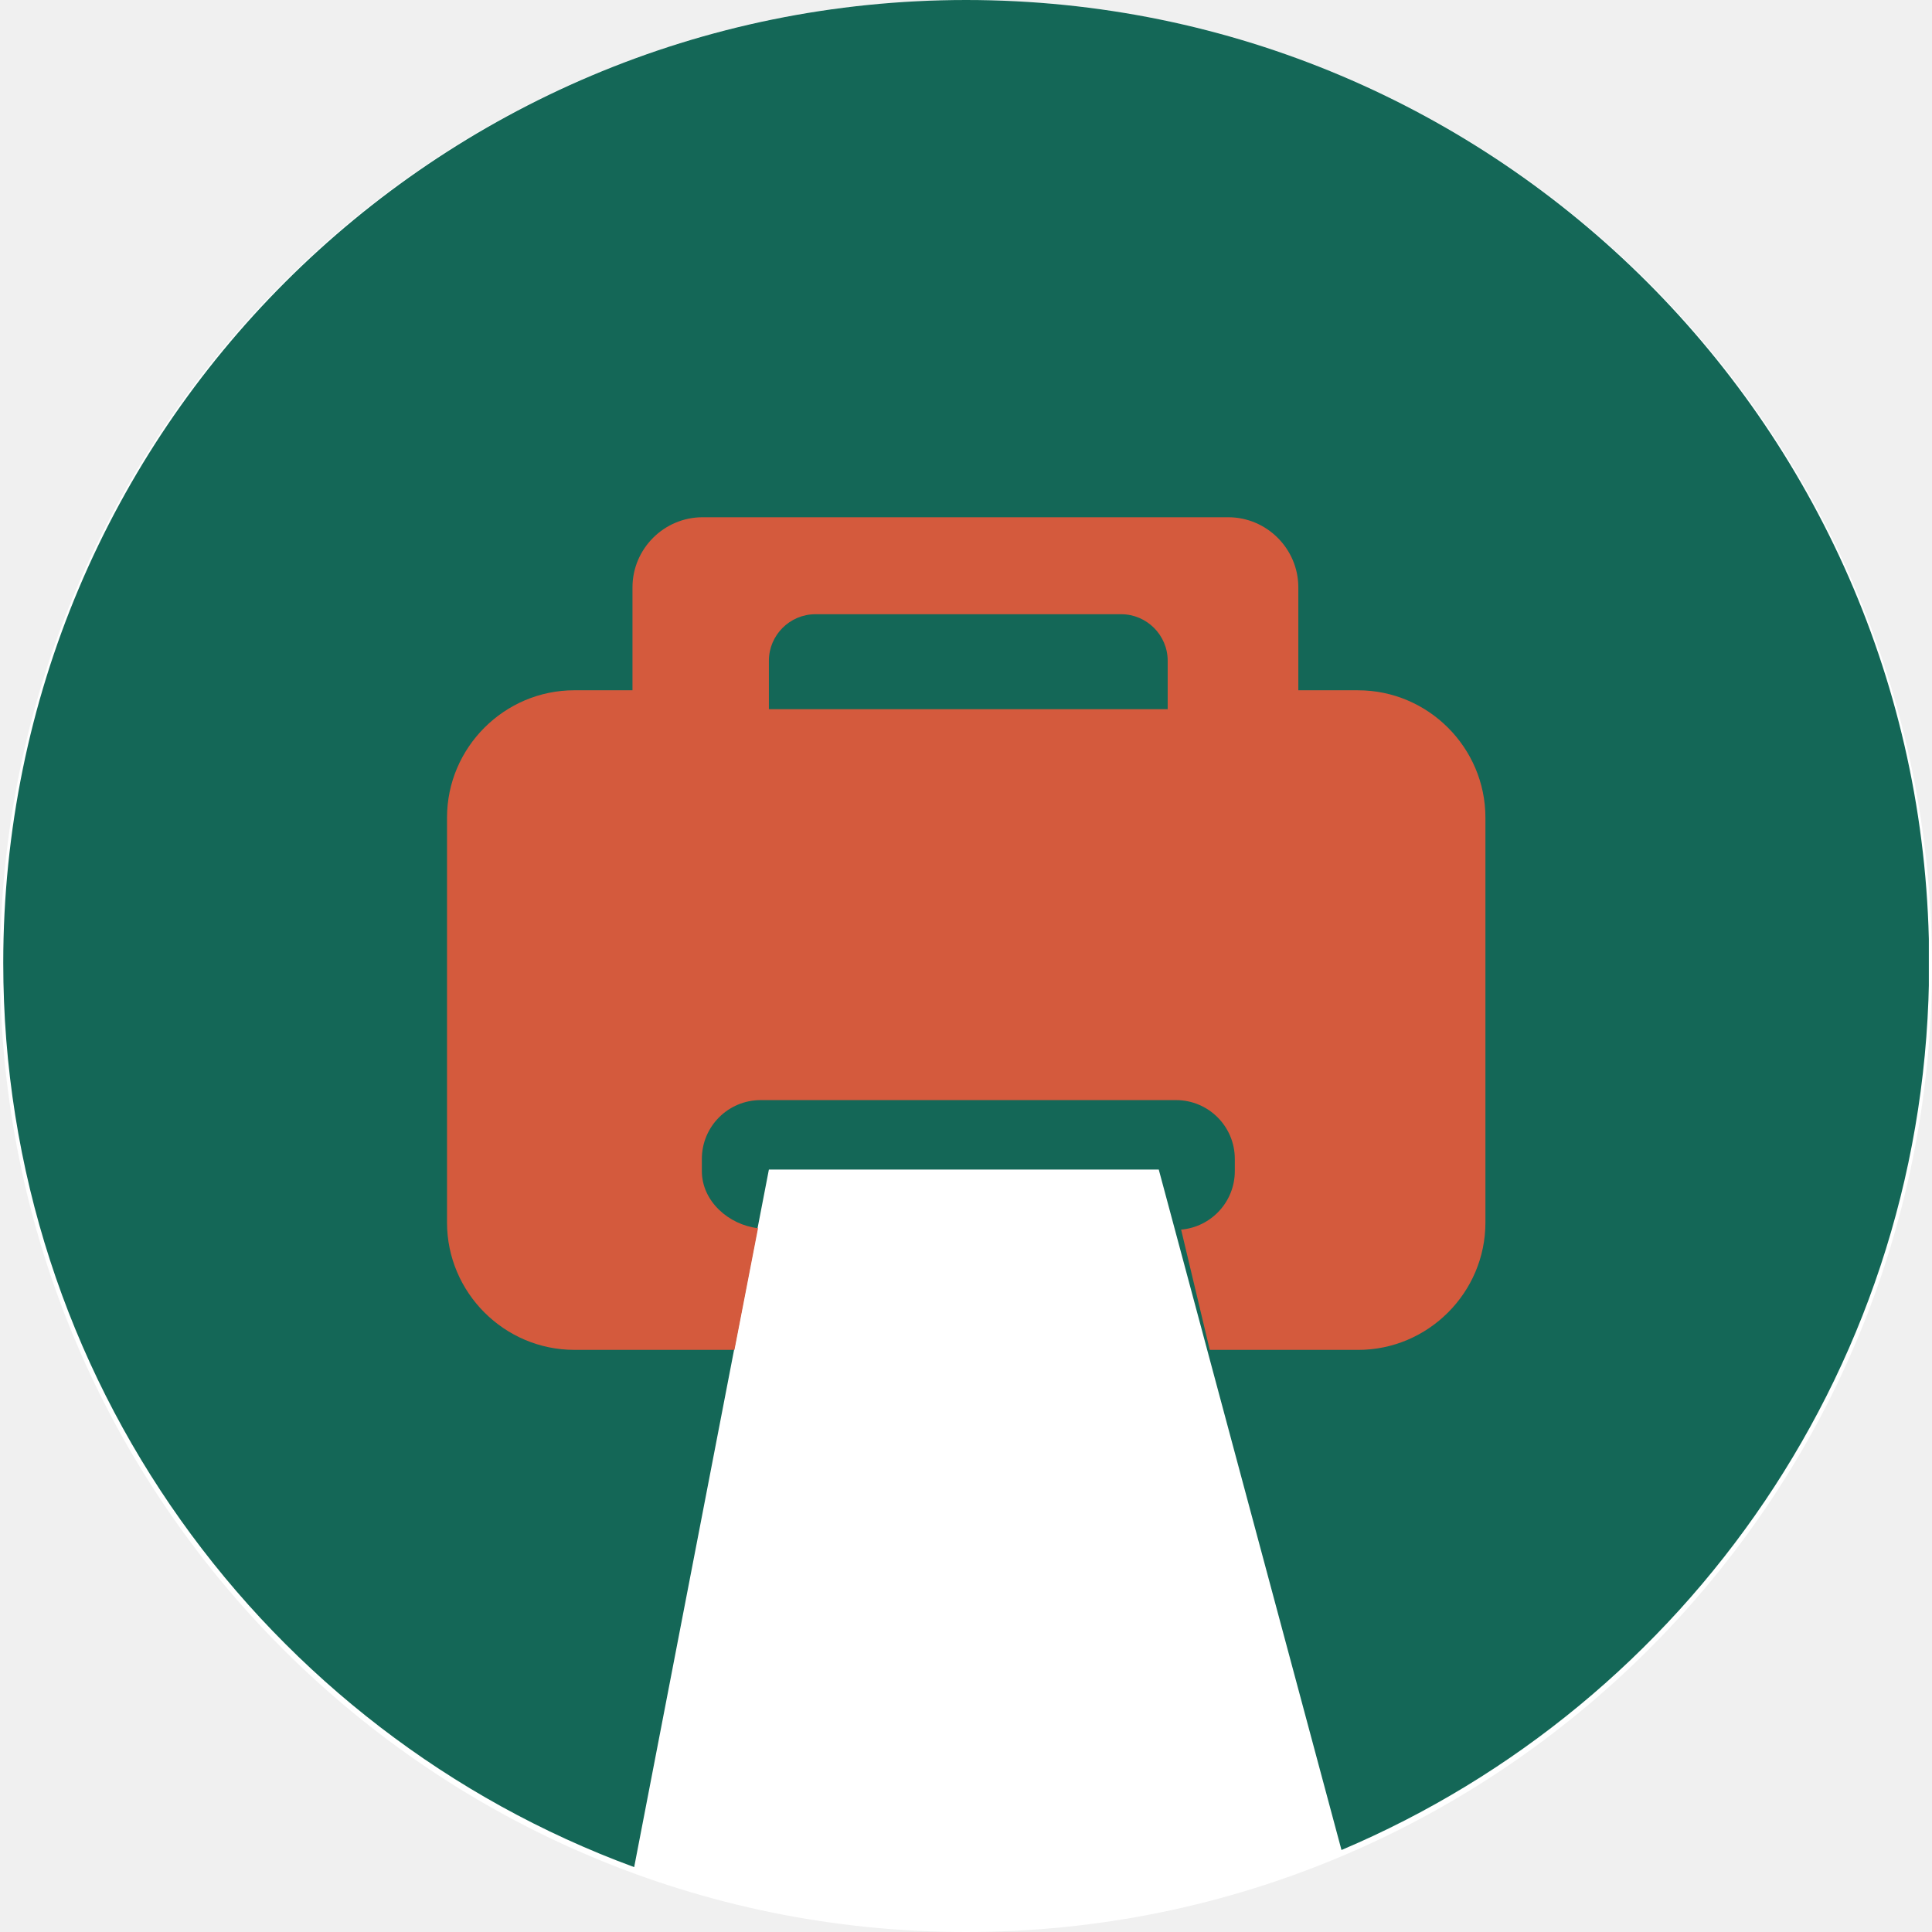
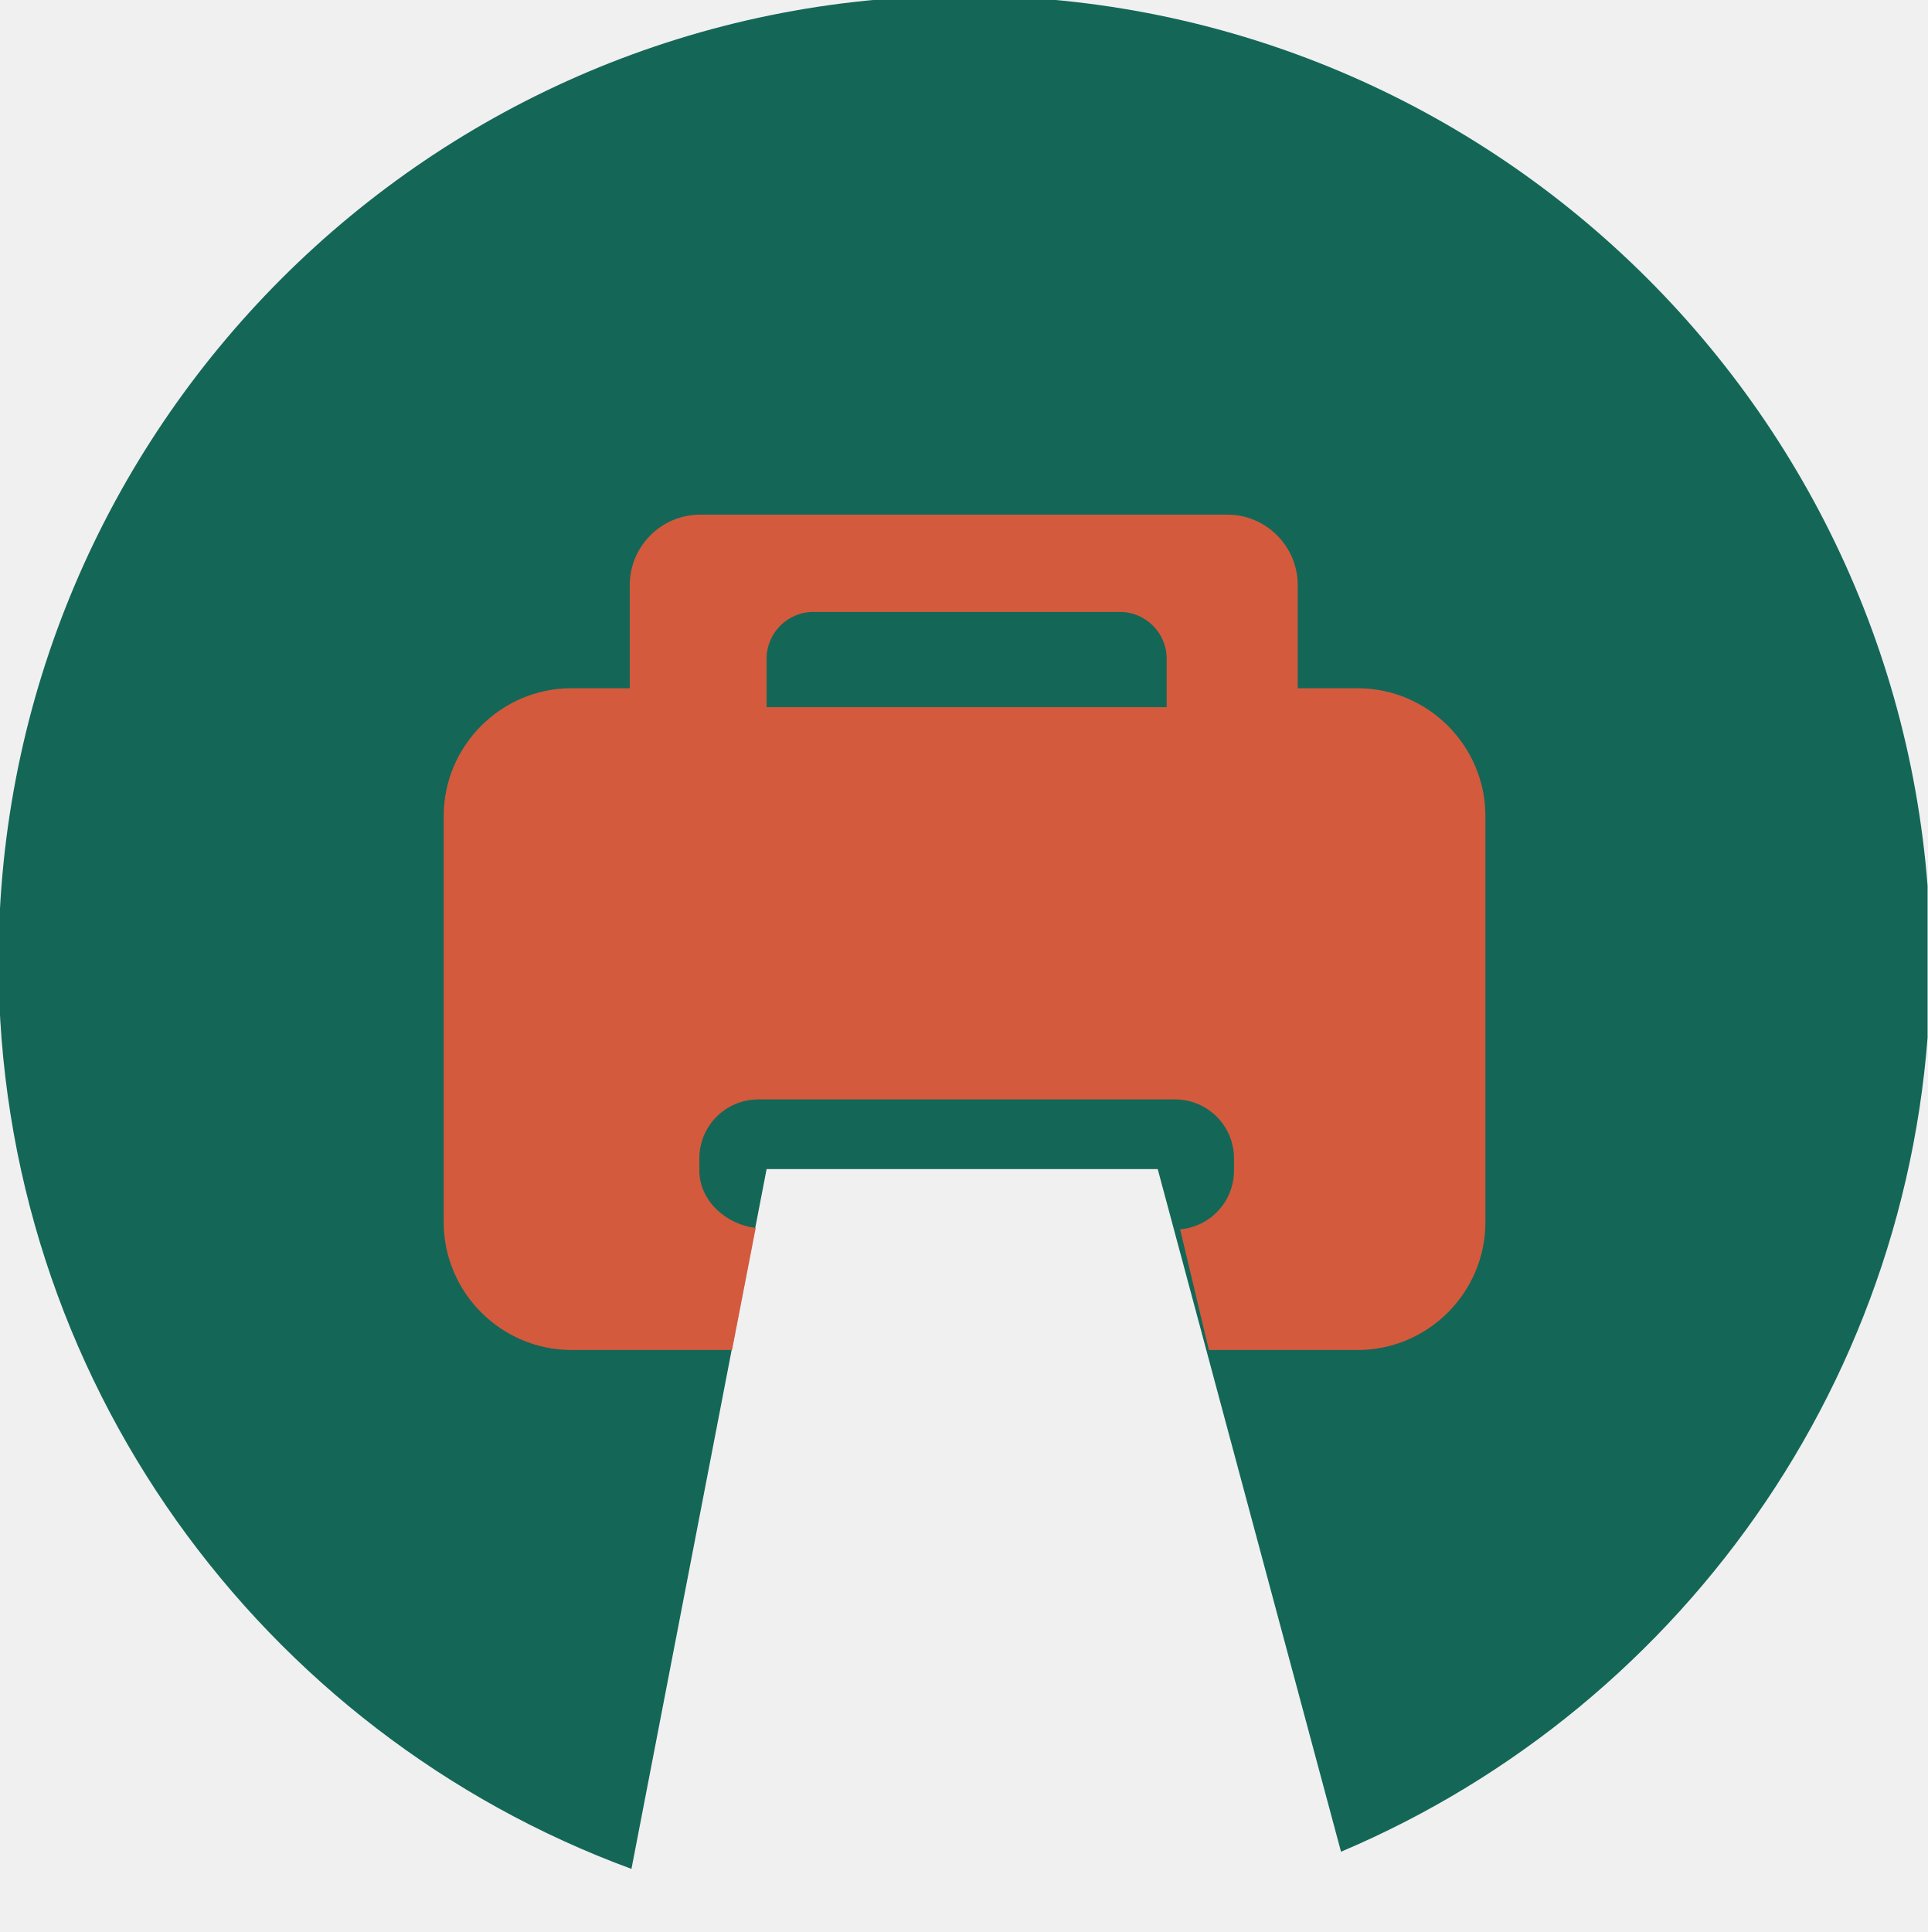
- <svg xmlns="http://www.w3.org/2000/svg" version="1.1" width="1000" height="1000">
-   <style>
-     #light-icon {
-       display: inline;
-     }
-     #dark-icon {
-       display: none;
-     }
- 
-     @media (prefers-color-scheme: dark) {
-       #light-icon {
-         display: none;
-       }
-       #dark-icon {
-         display: inline;
-       }
-     }
-   </style>
-   <g id="light-icon">
-     <svg version="1.1" width="1000" height="1000">
-       <g clip-path="url(#SvgjsClipPath1160)">
-         <rect width="1000" height="1000" fill="#ffffff" />
-         <g transform="matrix(1.50866,0,0,1.50866,1.636896,-5.684341886080802e-14)">
-           <svg version="1.1" width="660.67" height="662.84">
-             <svg id="Vrstva_1" version="1.1" viewBox="0 0 660.67 662.84">
-               <defs>
-                 <style>
+ <svg xmlns="http://www.w3.org/2000/svg" version="1.1" width="659.23" height="660.7">
+   <svg id="SvgjsSvg1055" version="1.1" viewBox="0 0 659.23 660.7">
+     <defs>
+       <style>
      .st0 {
        display: none;
      }

      .st0, .st1 {
        fill: #146757;
      }

      .st2 {
        fill: #d45a3d;
      }
    </style>
-                 <clipPath id="SvgjsClipPath1160">
-                   <rect width="1000" height="1000" x="0" y="0" rx="500" ry="500" />
-                 </clipPath>
-               </defs>
-               <circle class="st0" cx="483.13" cy="518.55" r="329.51" />
-               <path class="st1" d="M330.4,0C147.94,0,.03,147.92.03,330.38.03,472.8,90.16,594.18,216.49,640.58l46.22-239.32h133.76l62.69,233.45c118.49-50.19,201.61-167.56,201.61-304.34C660.77,147.91,512.86,0,330.4,0h0Z" />
-               <path class="st2" d="M464.84,236.82h-20.49v-35.31c0-13.23-10.82-24.05-24.05-24.05h-180.34c-13.23,0-24.05,10.82-24.05,24.05v35.31h-19.94c-24.03,0-43.69,19.66-43.69,43.69v138.92c0,24.03,19.66,43.69,43.69,43.69h54.92l8.09-41.74c-10.04-1.16-19.27-9.25-19.27-19.6v-4.18c0-11.14,9.03-20.17,20.17-20.17h142.51c11.14,0,20.17,9.03,20.17,20.17v4.18c0,10.55-8.1,19.19-18.42,20.08l9.83,41.27h50.88c24.03,0,43.69-19.66,43.69-43.69v-138.92c0-24.03-19.66-43.69-43.69-43.69h-.01ZM399.54,243.3h-136.83v-16.61c0-8.78,7.18-15.96,15.96-15.96h104.9c8.78,0,15.96,7.18,15.96,15.96v16.61h.01Z" />
-             </svg>
-           </svg>
-         </g>
-       </g>
-     </svg>
-   </g>
-   <g id="dark-icon">
-     <svg version="1.1" width="1000" height="1000">
-       <g clip-path="url(#SvgjsClipPath1161)">
-         <rect width="1000" height="1000" fill="#ffffff" />
-         <g transform="matrix(1.50866,0,0,1.50866,1.636896,-5.684341886080802e-14)">
-           <svg version="1.1" width="660.67" height="662.84">
-             <svg id="Vrstva_1" version="1.1" viewBox="0 0 660.67 662.84">
-               <defs>
-                 <style>
-       .st0 {
-         display: none;
-       }
- 
-       .st0, .st1 {
-         fill: #146757;
-       }
- 
-       .st2 {
-         fill: #d45a3d;
-       }
-     </style>
-                 <clipPath id="SvgjsClipPath1161">
-                   <rect width="1000" height="1000" x="0" y="0" rx="500" ry="500" />
-                 </clipPath>
-               </defs>
-               <circle class="st0" cx="483.13" cy="518.55" r="329.51" />
-               <path class="st1" d="M330.4,0C147.94,0,.03,147.92.03,330.38.03,472.8,90.16,594.18,216.49,640.58l46.22-239.32h133.76l62.69,233.45c118.49-50.19,201.61-167.56,201.61-304.34C660.77,147.91,512.86,0,330.4,0h0Z" />
-               <path class="st2" d="M464.84,236.82h-20.49v-35.31c0-13.23-10.82-24.05-24.05-24.05h-180.34c-13.23,0-24.05,10.82-24.05,24.05v35.31h-19.94c-24.03,0-43.69,19.66-43.69,43.69v138.92c0,24.03,19.66,43.69,43.69,43.69h54.92l8.09-41.74c-10.04-1.16-19.27-9.25-19.27-19.6v-4.18c0-11.14,9.03-20.17,20.17-20.17h142.51c11.14,0,20.17,9.03,20.17,20.17v4.18c0,10.55-8.1,19.19-18.42,20.08l9.83,41.27h50.88c24.03,0,43.69-19.66,43.69-43.69v-138.92c0-24.03-19.66-43.69-43.69-43.69h-.01ZM399.54,243.3h-136.83v-16.61c0-8.78,7.18-15.96,15.96-15.96h104.9c8.78,0,15.96,7.18,15.96,15.96v16.61h.01Z" />
-             </svg>
-           </svg>
-         </g>
-       </g>
-     </svg>
-   </g>
+     </defs>
+     <circle class="st0" cx="482.6" cy="517.09" r="329.51" />
+     <path class="st1" d="M329.87-1.46C147.41-1.46-.5,146.46-.5,328.92c0,142.42,90.13,263.8,216.46,310.2l46.22-239.32h133.76l62.69,233.45c118.49-50.19,201.61-167.56,201.61-304.34C660.24,146.45,512.33-1.46,329.87-1.46h0Z" />
+     <path class="st2" d="M464.31,235.36h-20.49v-35.31c0-13.23-10.82-24.05-24.05-24.05h-180.34c-13.23,0-24.05,10.82-24.05,24.05v35.31h-19.94c-24.03,0-43.69,19.66-43.69,43.69v138.92c0,24.03,19.66,43.69,43.69,43.69h54.92l8.09-41.74c-10.04-1.16-19.27-9.25-19.27-19.6v-4.18c0-11.14,9.03-20.17,20.17-20.17h142.51c11.14,0,20.17,9.03,20.17,20.17v4.18c0,10.55-8.1,19.19-18.42,20.08l9.83,41.27h50.88c24.03,0,43.69-19.66,43.69-43.69v-138.92c0-24.03-19.66-43.69-43.69-43.69h-.01ZM399.01,241.84h-136.83v-16.61c0-8.78,7.18-15.96,15.96-15.96h104.9c8.78,0,15.96,7.18,15.96,15.96v16.61h.01Z" />
+   </svg>
+   <style>@media (prefers-color-scheme: light) { :root { filter: none; } }
+ @media (prefers-color-scheme: dark) { :root { filter: none; } }
+ </style>
</svg>
